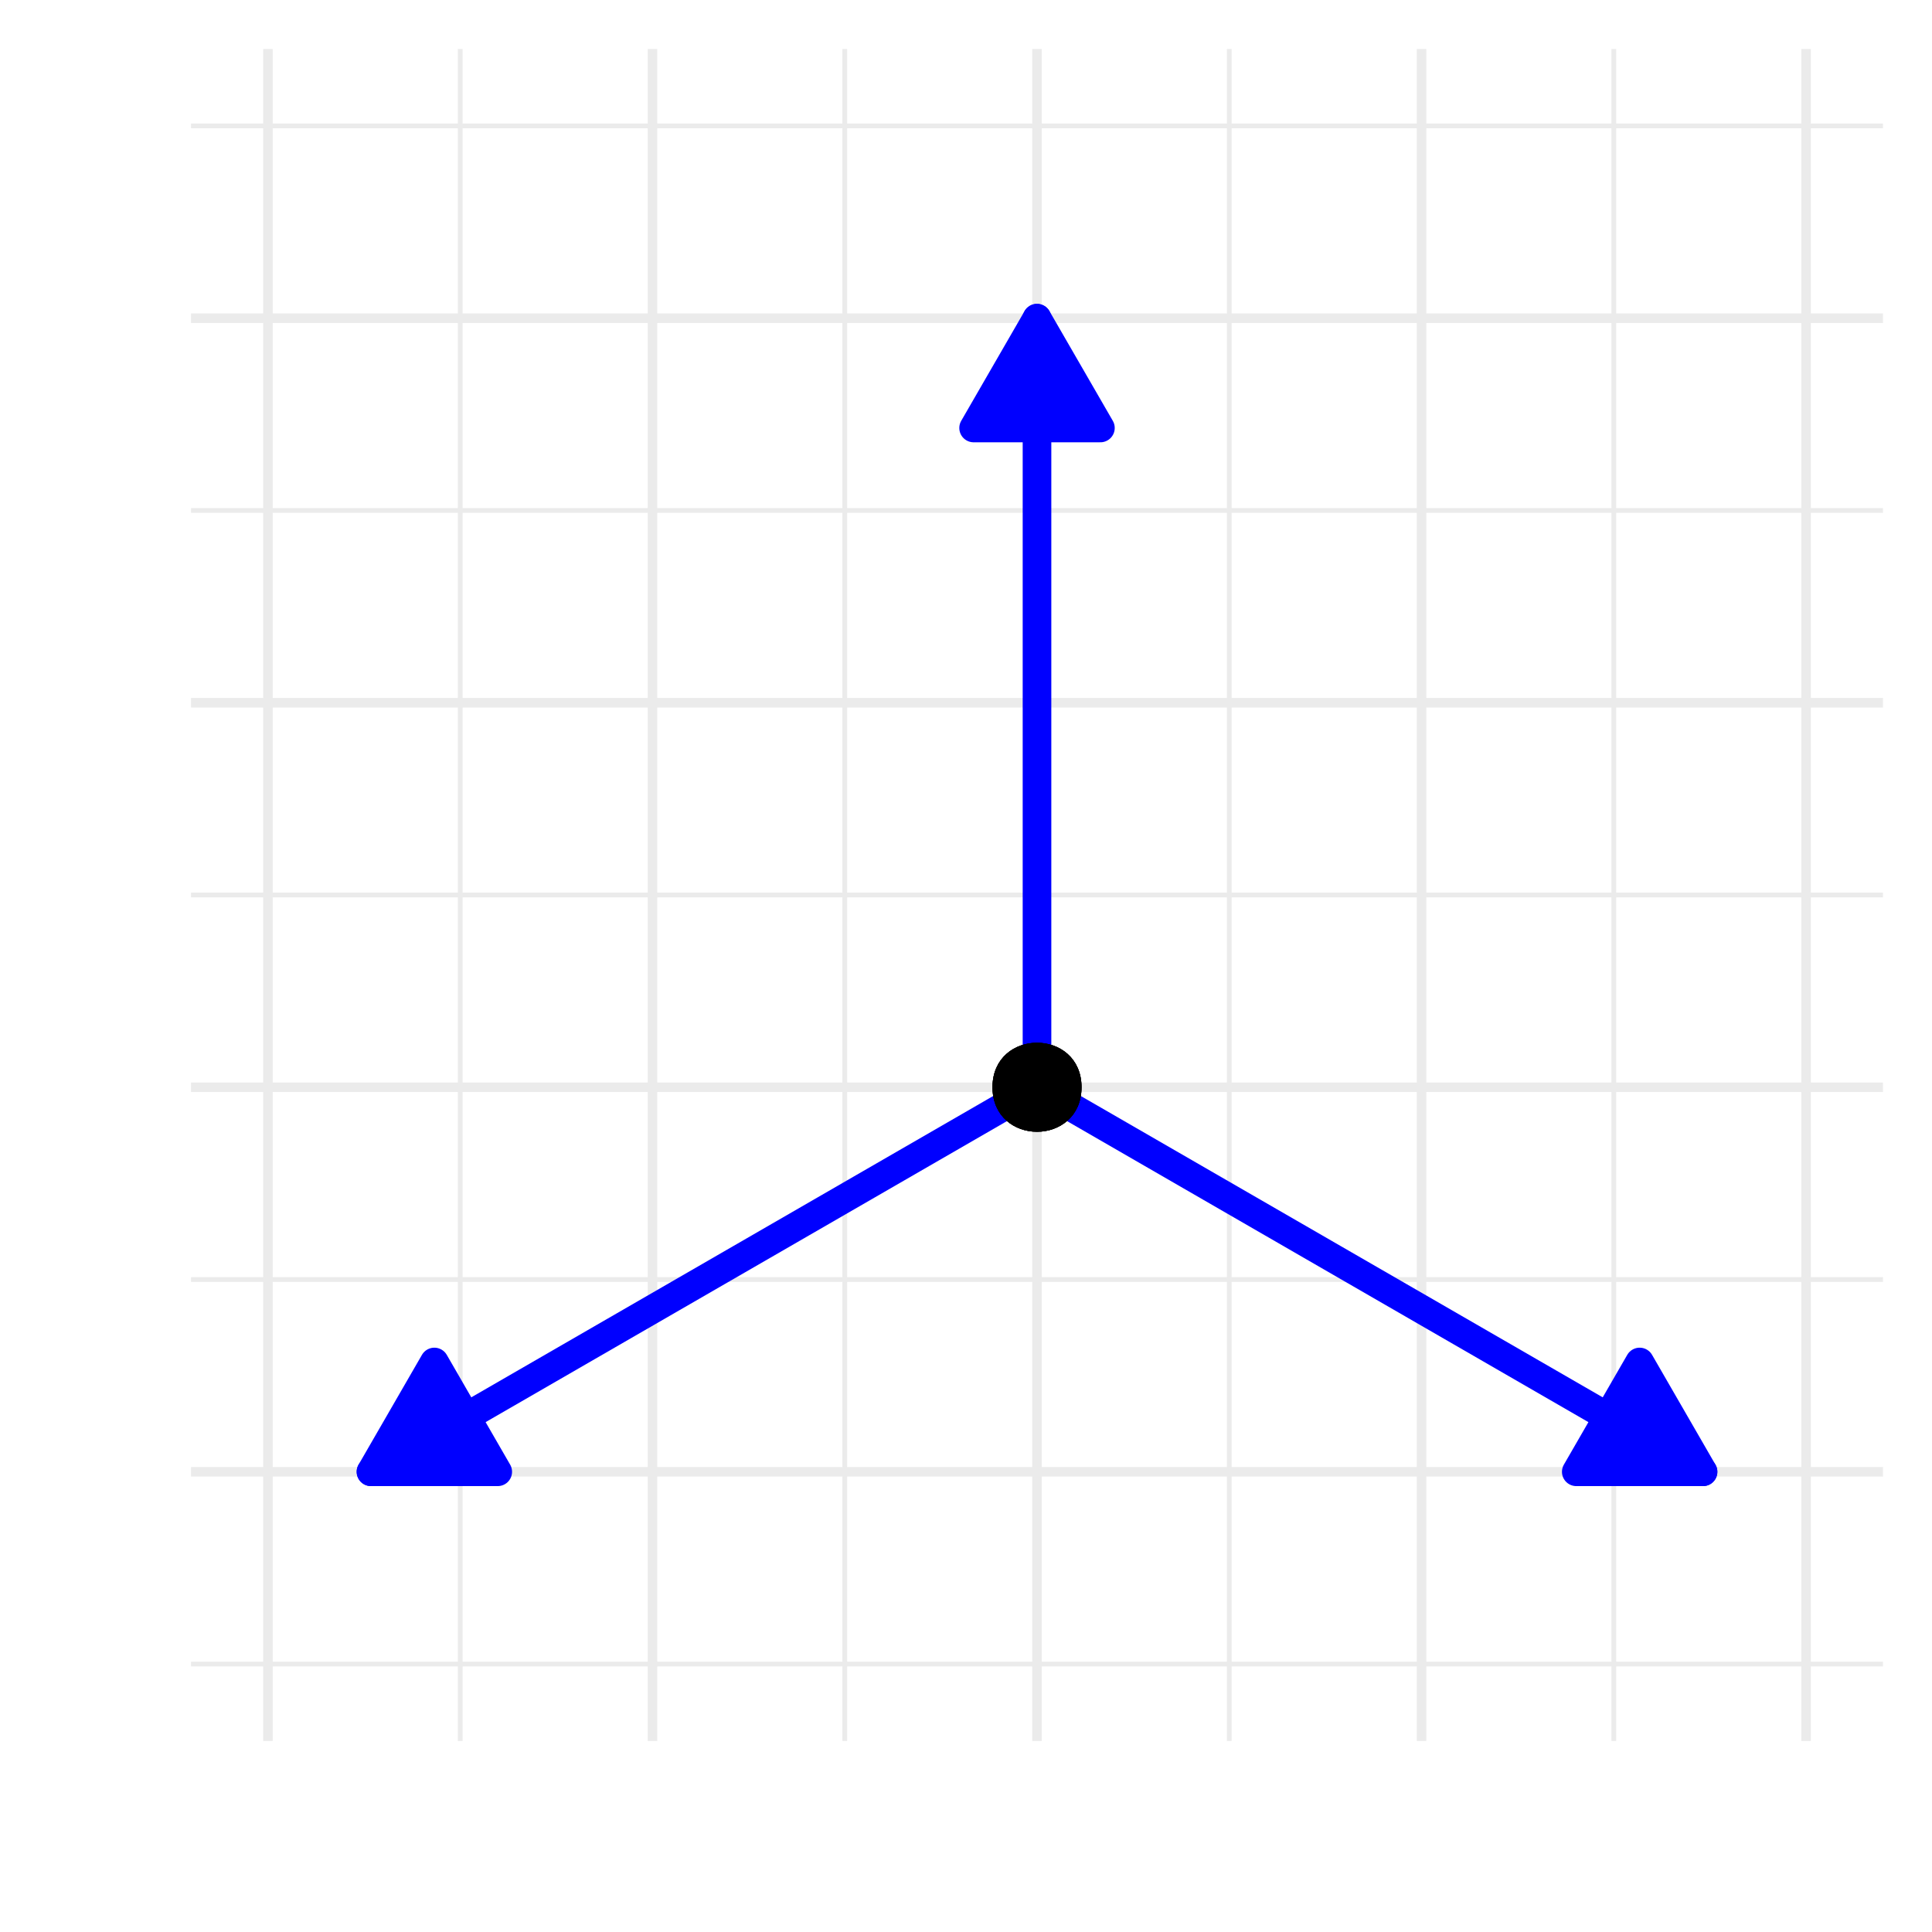
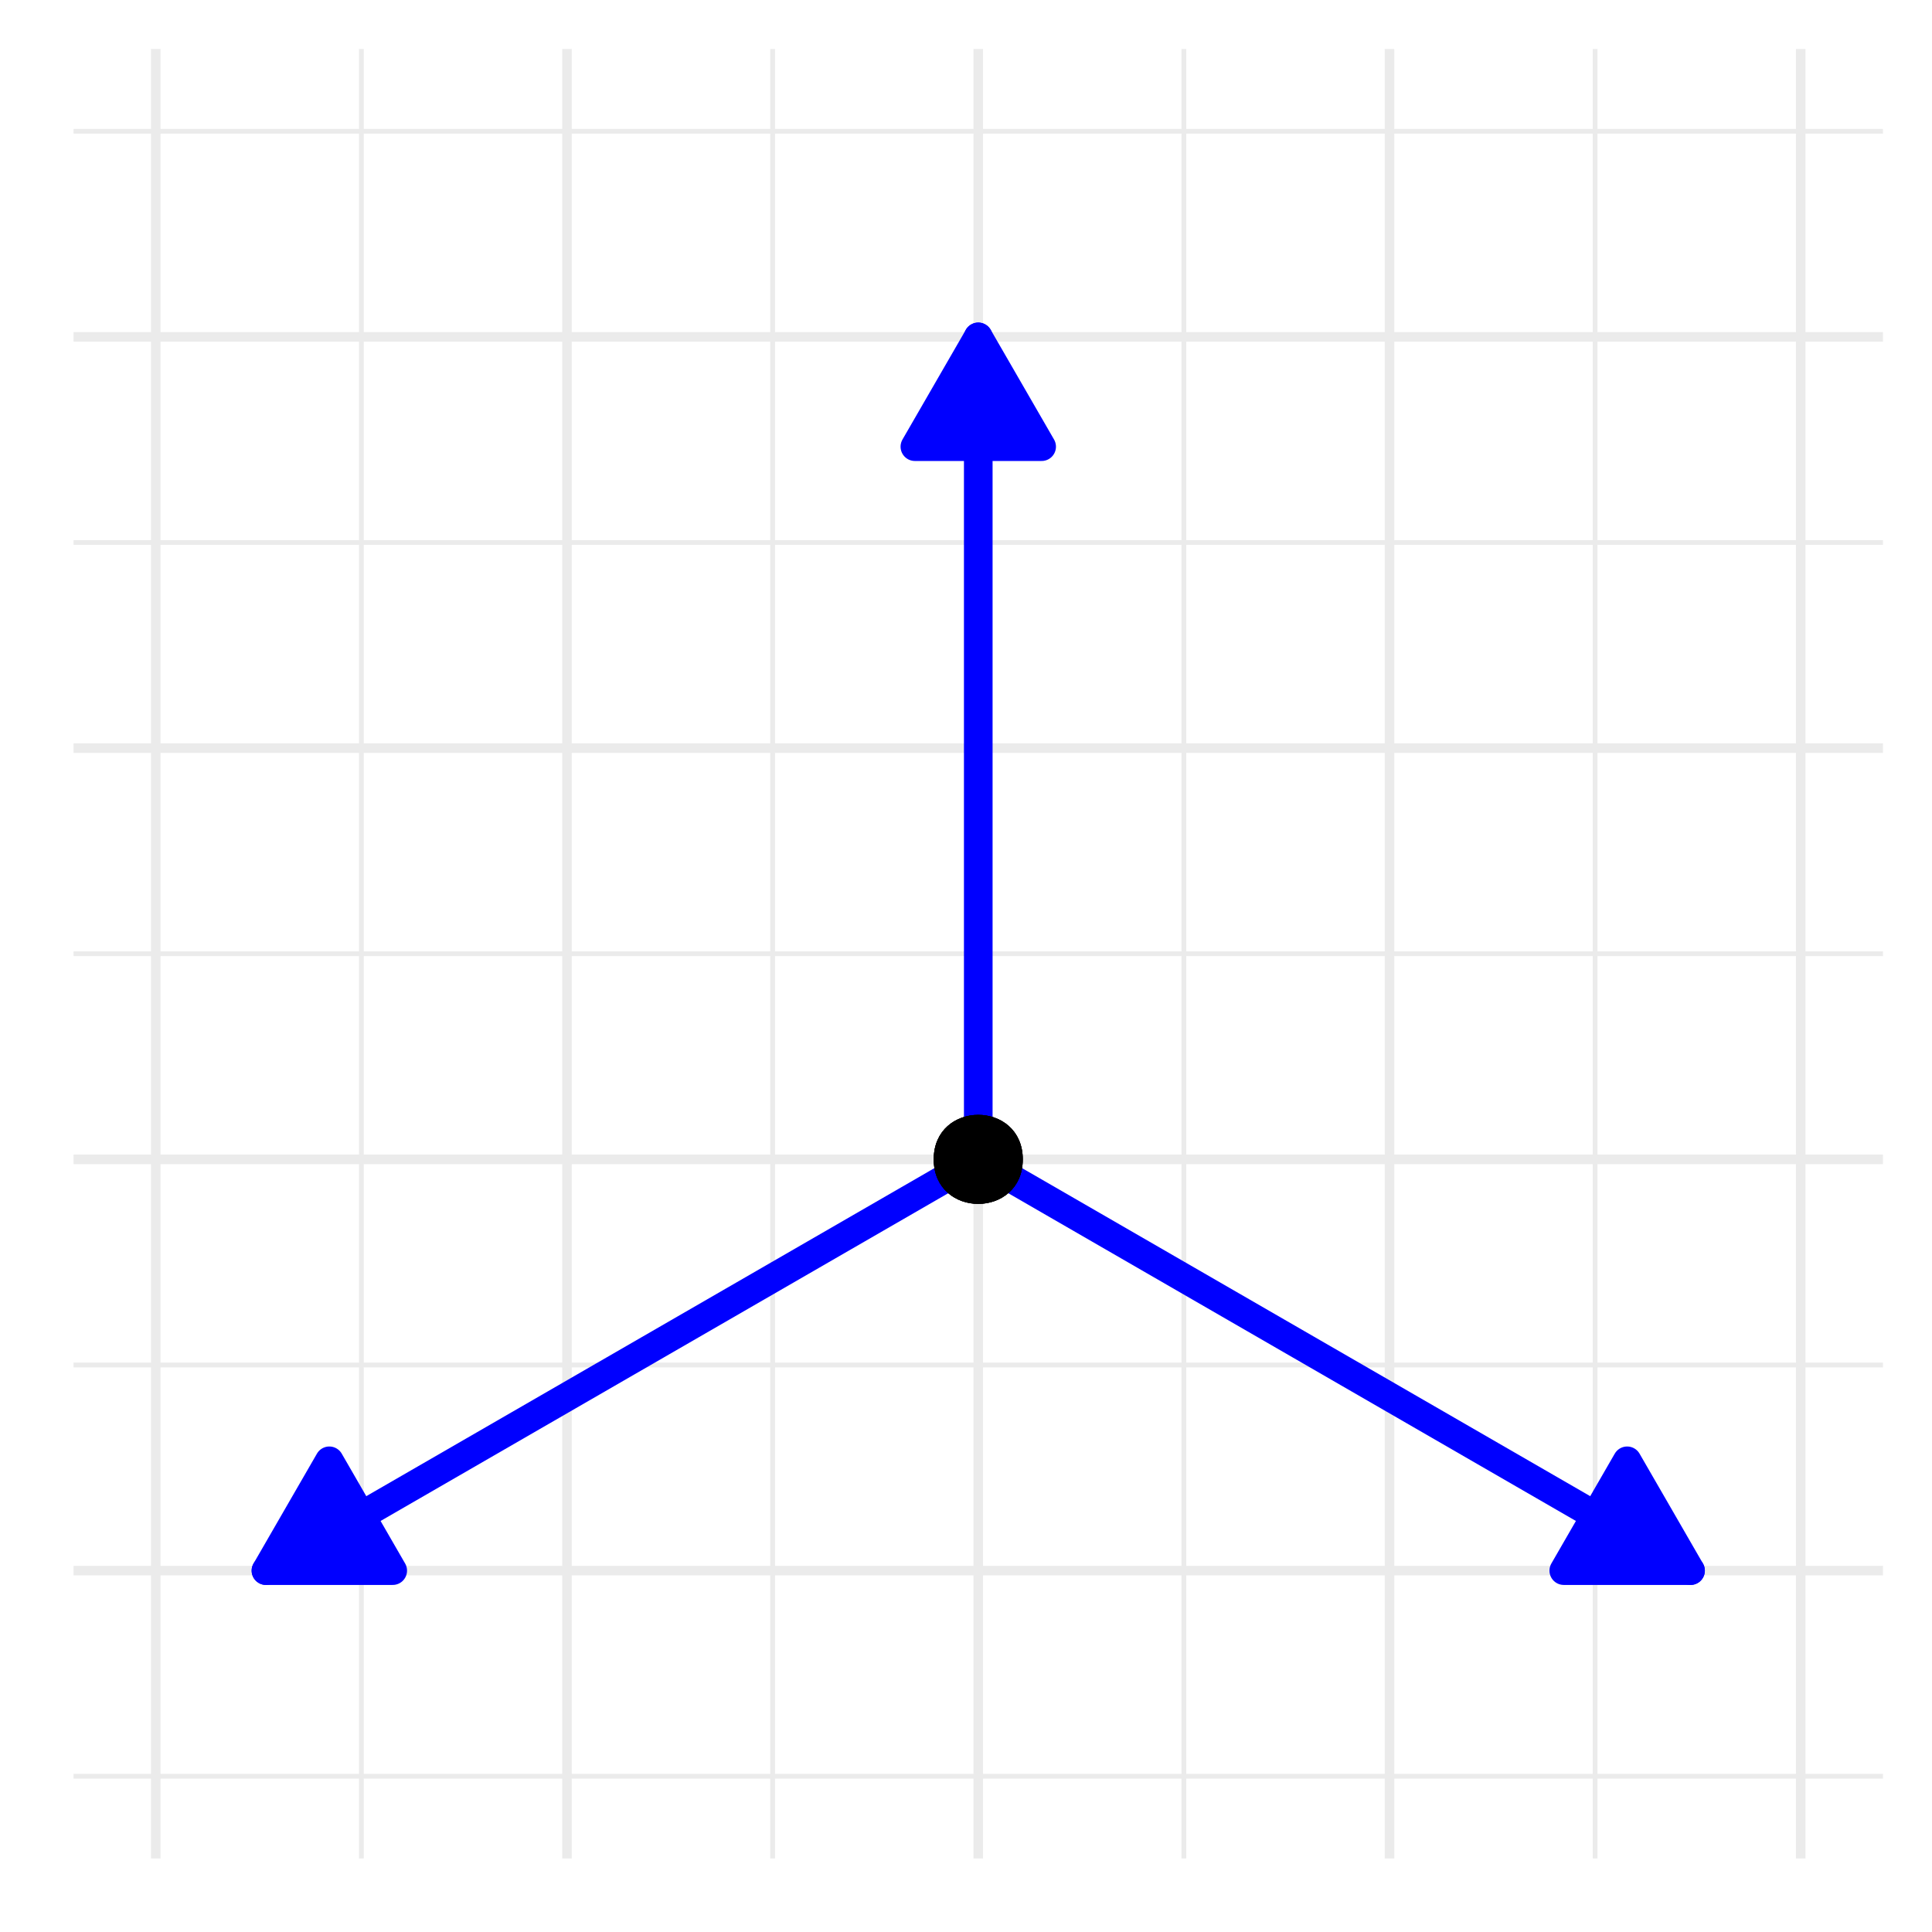
<svg xmlns="http://www.w3.org/2000/svg" width="216pt" height="216pt" viewBox="0 0 216 216" version="1.1">
  <defs>
    <clipPath id="clip1">
-       <path d="M 21.359 185 L 211 185 L 211 187 L 21.359 187 Z M 21.359 185 " />
+       <path d="M 8.219 198 L 211 198 L 211 199 L 8.219 199 Z M 8.219 198 " />
    </clipPath>
    <clipPath id="clip2">
-       <path d="M 21.359 142 L 211 142 L 211 144 L 21.359 144 Z M 21.359 142 " />
+       <path d="M 8.219 152 L 211 152 L 211 153 L 8.219 153 Z M 8.219 152 " />
    </clipPath>
    <clipPath id="clip3">
-       <path d="M 21.359 99 L 211 99 L 211 101 L 21.359 101 Z M 21.359 99 " />
+       <path d="M 8.219 106 L 211 106 L 211 107 L 8.219 107 Z M 8.219 106 " />
    </clipPath>
    <clipPath id="clip4">
-       <path d="M 21.359 56 L 211 56 L 211 58 L 21.359 58 Z M 21.359 56 " />
+       <path d="M 8.219 60 L 211 60 L 211 61 L 8.219 61 Z M 8.219 60 " />
    </clipPath>
    <clipPath id="clip5">
-       <path d="M 21.359 13 L 211 13 L 211 15 L 21.359 15 Z M 21.359 13 " />
+       <path d="M 8.219 14 L 211 14 L 211 15 L 8.219 15 Z M 8.219 14 " />
    </clipPath>
    <clipPath id="clip6">
-       <path d="M 51 5.48 L 52 5.48 L 52 195 L 51 195 Z M 51 5.48 " />
+       <path d="M 40 5.48 L 41 5.48 L 41 208.781 L 40 208.781 Z M 40 5.48 " />
    </clipPath>
    <clipPath id="clip7">
-       <path d="M 94 5.48 L 95 5.48 L 95 195 L 94 195 Z M 94 5.48 " />
+       <path d="M 86 5.48 L 87 5.48 L 87 208.781 L 86 208.781 Z M 86 5.48 " />
    </clipPath>
    <clipPath id="clip8">
-       <path d="M 137 5.48 L 138 5.48 L 138 195 L 137 195 Z M 137 5.48 " />
+       <path d="M 132 5.48 L 133 5.48 L 133 208.781 L 132 208.781 Z M 132 5.48 " />
    </clipPath>
    <clipPath id="clip9">
-       <path d="M 180 5.48 L 181 5.48 L 181 195 L 180 195 Z M 180 5.48 " />
+       <path d="M 178 5.48 L 179 5.48 L 179 208.781 L 178 208.781 Z M 178 5.48 " />
    </clipPath>
    <clipPath id="clip10">
-       <path d="M 21.359 164 L 211.523 164 L 211.523 166 L 21.359 166 Z M 21.359 164 " />
+       <path d="M 8.219 175 L 211.52 175 L 211.52 177 L 8.219 177 Z M 8.219 175 " />
    </clipPath>
    <clipPath id="clip11">
-       <path d="M 21.359 121 L 211.523 121 L 211.523 123 L 21.359 123 Z M 21.359 121 " />
+       <path d="M 8.219 129 L 211.52 129 L 211.52 131 L 8.219 131 Z M 8.219 129 " />
    </clipPath>
    <clipPath id="clip12">
-       <path d="M 21.359 78 L 211.523 78 L 211.523 80 L 21.359 80 Z M 21.359 78 " />
+       <path d="M 8.219 83 L 211.52 83 L 211.52 85 L 8.219 85 Z M 8.219 83 " />
    </clipPath>
    <clipPath id="clip13">
-       <path d="M 21.359 35 L 211.523 35 L 211.523 37 L 21.359 37 Z M 21.359 35 " />
+       <path d="M 8.219 37 L 211.52 37 L 211.52 39 L 8.219 39 Z M 8.219 37 " />
    </clipPath>
    <clipPath id="clip14">
-       <path d="M 29 5.48 L 31 5.48 L 31 195.645 L 29 195.645 Z M 29 5.48 " />
+       <path d="M 16 5.48 L 18 5.48 L 18 208.781 L 16 208.781 Z M 16 5.48 " />
    </clipPath>
    <clipPath id="clip15">
-       <path d="M 72 5.48 L 74 5.48 L 74 195.645 L 72 195.645 Z M 72 5.48 " />
+       <path d="M 62 5.48 L 64 5.48 L 64 208.781 L 62 208.781 Z M 62 5.48 " />
    </clipPath>
    <clipPath id="clip16">
-       <path d="M 115 5.48 L 117 5.48 L 117 195.645 L 115 195.645 Z M 115 5.48 " />
+       <path d="M 108 5.48 L 110 5.48 L 110 208.781 L 108 208.781 Z M 108 5.48 " />
    </clipPath>
    <clipPath id="clip17">
-       <path d="M 158 5.48 L 160 5.48 L 160 195.645 L 158 195.645 Z M 158 5.48 " />
+       <path d="M 154 5.48 L 156 5.48 L 156 208.781 L 154 208.781 Z M 154 5.48 " />
    </clipPath>
    <clipPath id="clip18">
-       <path d="M 201 5.48 L 203 5.48 L 203 195.645 L 201 195.645 Z M 201 5.48 " />
+       <path d="M 200 5.48 L 202 5.48 L 202 208.781 L 200 208.781 Z M 200 5.48 " />
    </clipPath>
  </defs>
-   <g id="surface56">
+   <g id="surface6">
    <rect x="0" y="0" width="216" height="216" style="fill:rgb(100%,100%,100%);fill-opacity:1;stroke:none;" />
    <g clip-path="url(#clip1)" clip-rule="nonzero">
-       <path style="fill:none;stroke-width:0.533;stroke-linecap:butt;stroke-linejoin:round;stroke:rgb(92.157%,92.157%,92.157%);stroke-opacity:1;stroke-miterlimit:10;" d="M 21.359 186.043 L 210.52 186.043 " />
+       <path style="fill:none;stroke-width:0.533;stroke-linecap:butt;stroke-linejoin:round;stroke:rgb(92.157%,92.157%,92.157%);stroke-opacity:1;stroke-miterlimit:10;" d="M 8.219 198.586 L 210.52 198.586 " />
    </g>
    <g clip-path="url(#clip2)" clip-rule="nonzero">
-       <path style="fill:none;stroke-width:0.533;stroke-linecap:butt;stroke-linejoin:round;stroke:rgb(92.157%,92.157%,92.157%);stroke-opacity:1;stroke-miterlimit:10;" d="M 21.359 143.051 L 210.52 143.051 " />
+       <path style="fill:none;stroke-width:0.533;stroke-linecap:butt;stroke-linejoin:round;stroke:rgb(92.157%,92.157%,92.157%);stroke-opacity:1;stroke-miterlimit:10;" d="M 8.219 152.609 L 210.52 152.609 " />
    </g>
    <g clip-path="url(#clip3)" clip-rule="nonzero">
-       <path style="fill:none;stroke-width:0.533;stroke-linecap:butt;stroke-linejoin:round;stroke:rgb(92.157%,92.157%,92.157%);stroke-opacity:1;stroke-miterlimit:10;" d="M 21.359 100.062 L 210.52 100.062 " />
+       <path style="fill:none;stroke-width:0.533;stroke-linecap:butt;stroke-linejoin:round;stroke:rgb(92.157%,92.157%,92.157%);stroke-opacity:1;stroke-miterlimit:10;" d="M 8.219 106.629 L 210.52 106.629 " />
    </g>
    <g clip-path="url(#clip4)" clip-rule="nonzero">
-       <path style="fill:none;stroke-width:0.533;stroke-linecap:butt;stroke-linejoin:round;stroke:rgb(92.157%,92.157%,92.157%);stroke-opacity:1;stroke-miterlimit:10;" d="M 21.359 57.07 L 210.52 57.07 " />
+       <path style="fill:none;stroke-width:0.533;stroke-linecap:butt;stroke-linejoin:round;stroke:rgb(92.157%,92.157%,92.157%);stroke-opacity:1;stroke-miterlimit:10;" d="M 8.219 60.652 L 210.52 60.652 " />
    </g>
    <g clip-path="url(#clip5)" clip-rule="nonzero">
-       <path style="fill:none;stroke-width:0.533;stroke-linecap:butt;stroke-linejoin:round;stroke:rgb(92.157%,92.157%,92.157%);stroke-opacity:1;stroke-miterlimit:10;" d="M 21.359 14.078 L 210.52 14.078 " />
+       <path style="fill:none;stroke-width:0.533;stroke-linecap:butt;stroke-linejoin:round;stroke:rgb(92.157%,92.157%,92.157%);stroke-opacity:1;stroke-miterlimit:10;" d="M 8.219 14.676 L 210.52 14.676 " />
    </g>
    <g clip-path="url(#clip6)" clip-rule="nonzero">
-       <path style="fill:none;stroke-width:0.533;stroke-linecap:butt;stroke-linejoin:round;stroke:rgb(92.157%,92.157%,92.157%);stroke-opacity:1;stroke-miterlimit:10;" d="M 51.453 194.641 L 51.453 5.48 " />
+       <path style="fill:none;stroke-width:0.533;stroke-linecap:butt;stroke-linejoin:round;stroke:rgb(92.157%,92.157%,92.157%);stroke-opacity:1;stroke-miterlimit:10;" d="M 40.402 207.781 L 40.402 5.48 " />
    </g>
    <g clip-path="url(#clip7)" clip-rule="nonzero">
-       <path style="fill:none;stroke-width:0.533;stroke-linecap:butt;stroke-linejoin:round;stroke:rgb(92.157%,92.157%,92.157%);stroke-opacity:1;stroke-miterlimit:10;" d="M 94.445 194.641 L 94.445 5.48 " />
+       <path style="fill:none;stroke-width:0.533;stroke-linecap:butt;stroke-linejoin:round;stroke:rgb(92.157%,92.157%,92.157%);stroke-opacity:1;stroke-miterlimit:10;" d="M 86.383 207.781 L 86.383 5.48 " />
    </g>
    <g clip-path="url(#clip8)" clip-rule="nonzero">
-       <path style="fill:none;stroke-width:0.533;stroke-linecap:butt;stroke-linejoin:round;stroke:rgb(92.157%,92.157%,92.157%);stroke-opacity:1;stroke-miterlimit:10;" d="M 137.434 194.641 L 137.434 5.48 " />
+       <path style="fill:none;stroke-width:0.533;stroke-linecap:butt;stroke-linejoin:round;stroke:rgb(92.157%,92.157%,92.157%);stroke-opacity:1;stroke-miterlimit:10;" d="M 132.359 207.781 L 132.359 5.48 " />
    </g>
    <g clip-path="url(#clip9)" clip-rule="nonzero">
-       <path style="fill:none;stroke-width:0.533;stroke-linecap:butt;stroke-linejoin:round;stroke:rgb(92.157%,92.157%,92.157%);stroke-opacity:1;stroke-miterlimit:10;" d="M 180.426 194.641 L 180.426 5.48 " />
+       <path style="fill:none;stroke-width:0.533;stroke-linecap:butt;stroke-linejoin:round;stroke:rgb(92.157%,92.157%,92.157%);stroke-opacity:1;stroke-miterlimit:10;" d="M 178.336 207.781 L 178.336 5.48 " />
    </g>
    <g clip-path="url(#clip10)" clip-rule="nonzero">
-       <path style="fill:none;stroke-width:1.067;stroke-linecap:butt;stroke-linejoin:round;stroke:rgb(92.157%,92.157%,92.157%);stroke-opacity:1;stroke-miterlimit:10;" d="M 21.359 164.547 L 210.52 164.547 " />
+       <path style="fill:none;stroke-width:1.067;stroke-linecap:butt;stroke-linejoin:round;stroke:rgb(92.157%,92.157%,92.157%);stroke-opacity:1;stroke-miterlimit:10;" d="M 8.219 175.598 L 210.52 175.598 " />
    </g>
    <g clip-path="url(#clip11)" clip-rule="nonzero">
-       <path style="fill:none;stroke-width:1.067;stroke-linecap:butt;stroke-linejoin:round;stroke:rgb(92.157%,92.157%,92.157%);stroke-opacity:1;stroke-miterlimit:10;" d="M 21.359 121.555 L 210.52 121.555 " />
+       <path style="fill:none;stroke-width:1.067;stroke-linecap:butt;stroke-linejoin:round;stroke:rgb(92.157%,92.157%,92.157%);stroke-opacity:1;stroke-miterlimit:10;" d="M 8.219 129.617 L 210.52 129.617 " />
    </g>
    <g clip-path="url(#clip12)" clip-rule="nonzero">
-       <path style="fill:none;stroke-width:1.067;stroke-linecap:butt;stroke-linejoin:round;stroke:rgb(92.157%,92.157%,92.157%);stroke-opacity:1;stroke-miterlimit:10;" d="M 21.359 78.566 L 210.52 78.566 " />
+       <path style="fill:none;stroke-width:1.067;stroke-linecap:butt;stroke-linejoin:round;stroke:rgb(92.157%,92.157%,92.157%);stroke-opacity:1;stroke-miterlimit:10;" d="M 8.219 83.641 L 210.52 83.641 " />
    </g>
    <g clip-path="url(#clip13)" clip-rule="nonzero">
-       <path style="fill:none;stroke-width:1.067;stroke-linecap:butt;stroke-linejoin:round;stroke:rgb(92.157%,92.157%,92.157%);stroke-opacity:1;stroke-miterlimit:10;" d="M 21.359 35.574 L 210.52 35.574 " />
+       <path style="fill:none;stroke-width:1.067;stroke-linecap:butt;stroke-linejoin:round;stroke:rgb(92.157%,92.157%,92.157%);stroke-opacity:1;stroke-miterlimit:10;" d="M 8.219 37.664 L 210.52 37.664 " />
    </g>
    <g clip-path="url(#clip14)" clip-rule="nonzero">
-       <path style="fill:none;stroke-width:1.067;stroke-linecap:butt;stroke-linejoin:round;stroke:rgb(92.157%,92.157%,92.157%);stroke-opacity:1;stroke-miterlimit:10;" d="M 29.957 194.641 L 29.957 5.48 " />
+       <path style="fill:none;stroke-width:1.067;stroke-linecap:butt;stroke-linejoin:round;stroke:rgb(92.157%,92.157%,92.157%);stroke-opacity:1;stroke-miterlimit:10;" d="M 17.414 207.781 L 17.414 5.48 " />
    </g>
    <g clip-path="url(#clip15)" clip-rule="nonzero">
-       <path style="fill:none;stroke-width:1.067;stroke-linecap:butt;stroke-linejoin:round;stroke:rgb(92.157%,92.157%,92.157%);stroke-opacity:1;stroke-miterlimit:10;" d="M 72.949 194.641 L 72.949 5.48 " />
+       <path style="fill:none;stroke-width:1.067;stroke-linecap:butt;stroke-linejoin:round;stroke:rgb(92.157%,92.157%,92.157%);stroke-opacity:1;stroke-miterlimit:10;" d="M 63.391 207.781 L 63.391 5.48 " />
    </g>
    <g clip-path="url(#clip16)" clip-rule="nonzero">
-       <path style="fill:none;stroke-width:1.067;stroke-linecap:butt;stroke-linejoin:round;stroke:rgb(92.157%,92.157%,92.157%);stroke-opacity:1;stroke-miterlimit:10;" d="M 115.938 194.641 L 115.938 5.48 " />
+       <path style="fill:none;stroke-width:1.067;stroke-linecap:butt;stroke-linejoin:round;stroke:rgb(92.157%,92.157%,92.157%);stroke-opacity:1;stroke-miterlimit:10;" d="M 109.371 207.781 L 109.371 5.48 " />
    </g>
    <g clip-path="url(#clip17)" clip-rule="nonzero">
-       <path style="fill:none;stroke-width:1.067;stroke-linecap:butt;stroke-linejoin:round;stroke:rgb(92.157%,92.157%,92.157%);stroke-opacity:1;stroke-miterlimit:10;" d="M 158.93 194.641 L 158.93 5.48 " />
+       <path style="fill:none;stroke-width:1.067;stroke-linecap:butt;stroke-linejoin:round;stroke:rgb(92.157%,92.157%,92.157%);stroke-opacity:1;stroke-miterlimit:10;" d="M 155.348 207.781 L 155.348 5.48 " />
    </g>
    <g clip-path="url(#clip18)" clip-rule="nonzero">
-       <path style="fill:none;stroke-width:1.067;stroke-linecap:butt;stroke-linejoin:round;stroke:rgb(92.157%,92.157%,92.157%);stroke-opacity:1;stroke-miterlimit:10;" d="M 201.922 194.641 L 201.922 5.48 " />
+       <path style="fill:none;stroke-width:1.067;stroke-linecap:butt;stroke-linejoin:round;stroke:rgb(92.157%,92.157%,92.157%);stroke-opacity:1;stroke-miterlimit:10;" d="M 201.324 207.781 L 201.324 5.48 " />
    </g>
-     <path style="fill:none;stroke-width:3.201;stroke-linecap:round;stroke-linejoin:round;stroke:rgb(0%,0%,100%);stroke-opacity:1;stroke-miterlimit:10;" d="M 115.938 121.555 L 115.938 35.574 " />
-     <path style="fill-rule:nonzero;fill:rgb(0%,0%,100%);fill-opacity:1;stroke-width:3.201;stroke-linecap:round;stroke-linejoin:round;stroke:rgb(0%,0%,100%);stroke-opacity:1;stroke-miterlimit:10;" d="M 123.027 47.848 L 115.938 35.574 L 108.852 47.848 Z M 123.027 47.848 " />
-     <path style="fill:none;stroke-width:3.201;stroke-linecap:round;stroke-linejoin:round;stroke:rgb(0%,0%,100%);stroke-opacity:1;stroke-miterlimit:10;" d="M 115.938 121.555 L 41.477 164.547 " />
-     <path style="fill-rule:nonzero;fill:rgb(0%,0%,100%);fill-opacity:1;stroke-width:3.201;stroke-linecap:round;stroke-linejoin:round;stroke:rgb(0%,0%,100%);stroke-opacity:1;stroke-miterlimit:10;" d="M 48.562 152.273 L 41.477 164.547 L 55.648 164.547 Z M 48.562 152.273 " />
-     <path style="fill:none;stroke-width:3.201;stroke-linecap:round;stroke-linejoin:round;stroke:rgb(0%,0%,100%);stroke-opacity:1;stroke-miterlimit:10;" d="M 115.938 121.555 L 190.402 164.547 " />
-     <path style="fill-rule:nonzero;fill:rgb(0%,0%,100%);fill-opacity:1;stroke-width:3.201;stroke-linecap:round;stroke-linejoin:round;stroke:rgb(0%,0%,100%);stroke-opacity:1;stroke-miterlimit:10;" d="M 176.23 164.547 L 190.402 164.547 L 183.316 152.273 Z M 176.23 164.547 " />
-     <path style="fill-rule:nonzero;fill:rgb(0%,0%,0%);fill-opacity:1;stroke-width:0.709;stroke-linecap:round;stroke-linejoin:round;stroke:rgb(0%,0%,0%);stroke-opacity:1;stroke-miterlimit:10;" d="M 120.562 121.555 C 120.562 127.719 111.316 127.719 111.316 121.555 C 111.316 115.395 120.562 115.395 120.562 121.555 " />
-     <path style="fill-rule:nonzero;fill:rgb(0%,0%,0%);fill-opacity:1;stroke-width:0.709;stroke-linecap:round;stroke-linejoin:round;stroke:rgb(0%,0%,0%);stroke-opacity:1;stroke-miterlimit:10;" d="M 120.562 121.555 C 120.562 127.719 111.316 127.719 111.316 121.555 C 111.316 115.395 120.562 115.395 120.562 121.555 " />
-     <path style="fill-rule:nonzero;fill:rgb(0%,0%,0%);fill-opacity:1;stroke-width:0.709;stroke-linecap:round;stroke-linejoin:round;stroke:rgb(0%,0%,0%);stroke-opacity:1;stroke-miterlimit:10;" d="M 120.562 121.555 C 120.562 127.719 111.316 127.719 111.316 121.555 C 111.316 115.395 120.562 115.395 120.562 121.555 " />
+     <path style="fill:none;stroke-width:3.201;stroke-linecap:round;stroke-linejoin:round;stroke:rgb(0%,0%,100%);stroke-opacity:1;stroke-miterlimit:10;" d="M 109.371 129.617 L 109.371 37.664 " />
+     <path style="fill-rule:nonzero;fill:rgb(0%,0%,100%);fill-opacity:1;stroke-width:3.201;stroke-linecap:round;stroke-linejoin:round;stroke:rgb(0%,0%,100%);stroke-opacity:1;stroke-miterlimit:10;" d="M 116.457 49.938 L 109.371 37.664 L 102.285 49.938 Z M 116.457 49.938 " />
+     <path style="fill:none;stroke-width:3.201;stroke-linecap:round;stroke-linejoin:round;stroke:rgb(0%,0%,100%);stroke-opacity:1;stroke-miterlimit:10;" d="M 109.371 129.617 L 29.734 175.598 " />
+     <path style="fill-rule:nonzero;fill:rgb(0%,0%,100%);fill-opacity:1;stroke-width:3.201;stroke-linecap:round;stroke-linejoin:round;stroke:rgb(0%,0%,100%);stroke-opacity:1;stroke-miterlimit:10;" d="M 36.82 163.32 L 29.734 175.598 L 43.906 175.598 Z M 36.82 163.32 " />
+     <path style="fill:none;stroke-width:3.201;stroke-linecap:round;stroke-linejoin:round;stroke:rgb(0%,0%,100%);stroke-opacity:1;stroke-miterlimit:10;" d="M 109.371 129.617 L 189.004 175.598 " />
+     <path style="fill-rule:nonzero;fill:rgb(0%,0%,100%);fill-opacity:1;stroke-width:3.201;stroke-linecap:round;stroke-linejoin:round;stroke:rgb(0%,0%,100%);stroke-opacity:1;stroke-miterlimit:10;" d="M 174.832 175.598 L 189.004 175.598 L 181.918 163.32 Z M 174.832 175.598 " />
+     <path style="fill-rule:nonzero;fill:rgb(0%,0%,0%);fill-opacity:1;stroke-width:0.709;stroke-linecap:round;stroke-linejoin:round;stroke:rgb(0%,0%,0%);stroke-opacity:1;stroke-miterlimit:10;" d="M 113.992 129.617 C 113.992 135.781 104.746 135.781 104.746 129.617 C 104.746 123.457 113.992 123.457 113.992 129.617 " />
+     <path style="fill-rule:nonzero;fill:rgb(0%,0%,0%);fill-opacity:1;stroke-width:0.709;stroke-linecap:round;stroke-linejoin:round;stroke:rgb(0%,0%,0%);stroke-opacity:1;stroke-miterlimit:10;" d="M 113.992 129.617 C 113.992 135.781 104.746 135.781 104.746 129.617 C 104.746 123.457 113.992 123.457 113.992 129.617 " />
+     <path style="fill-rule:nonzero;fill:rgb(0%,0%,0%);fill-opacity:1;stroke-width:0.709;stroke-linecap:round;stroke-linejoin:round;stroke:rgb(0%,0%,0%);stroke-opacity:1;stroke-miterlimit:10;" d="M 113.992 129.617 C 113.992 135.781 104.746 135.781 104.746 129.617 C 104.746 123.457 113.992 123.457 113.992 129.617 " />
  </g>
</svg>
